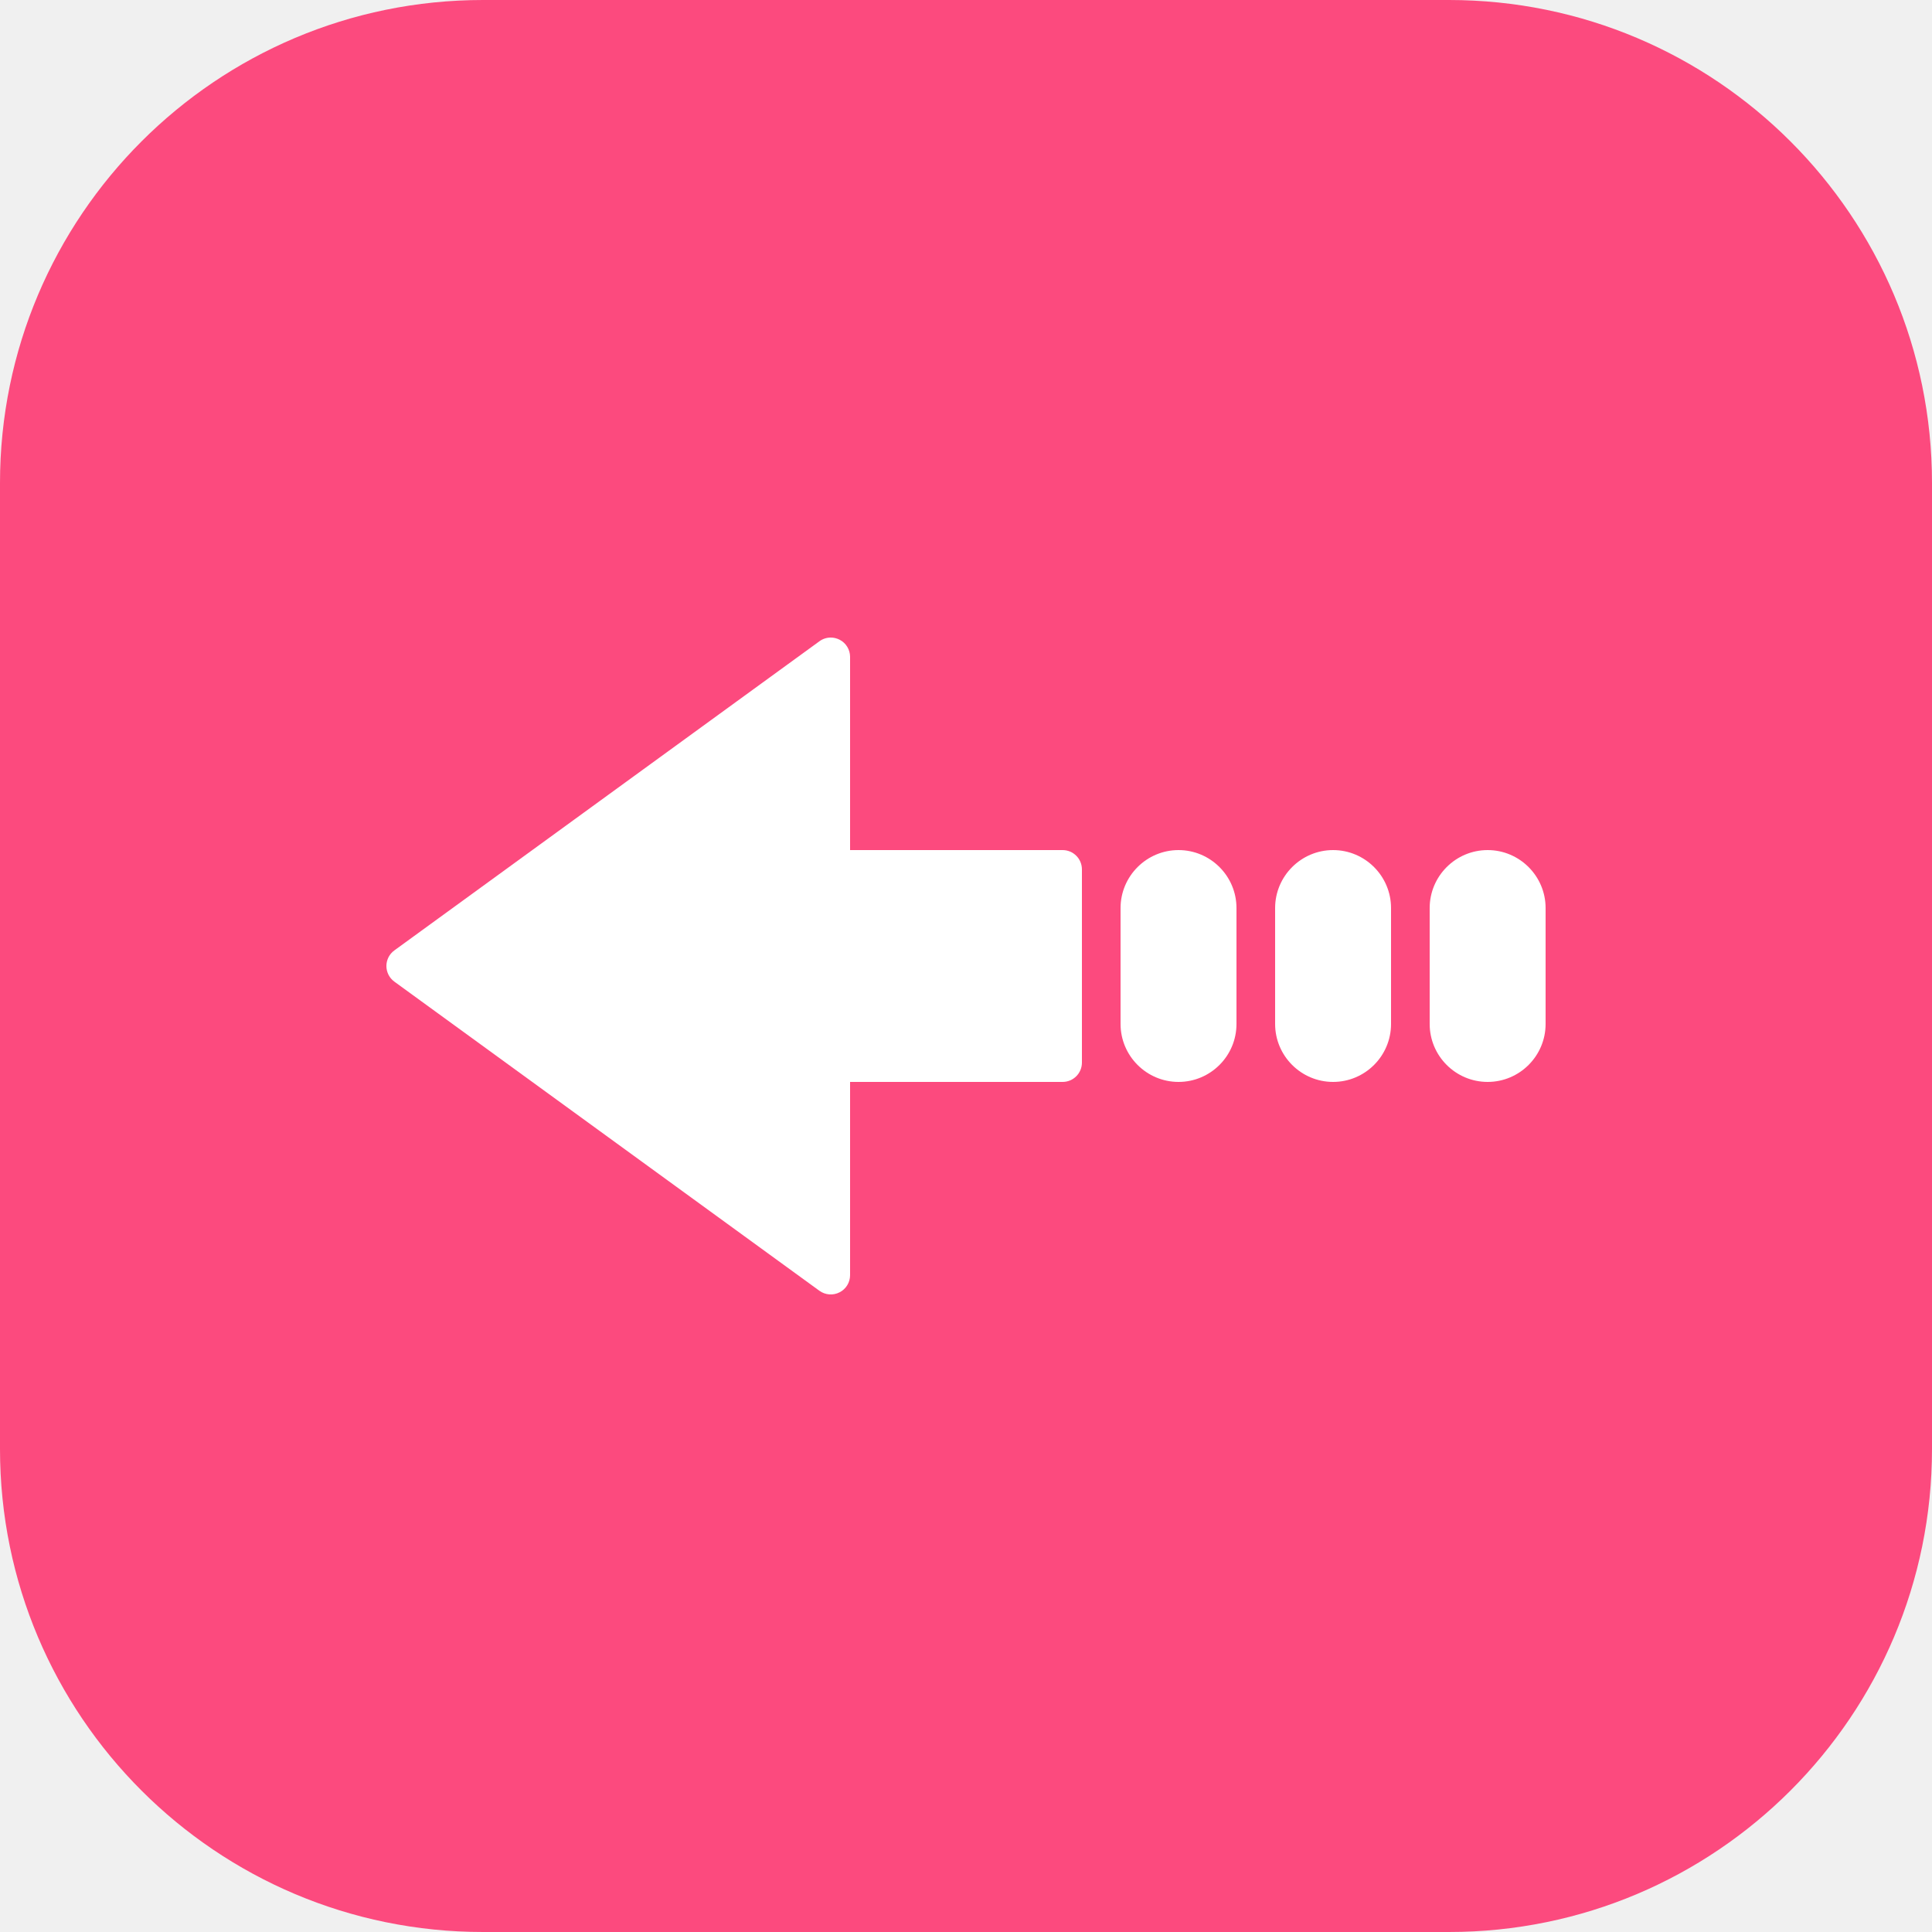
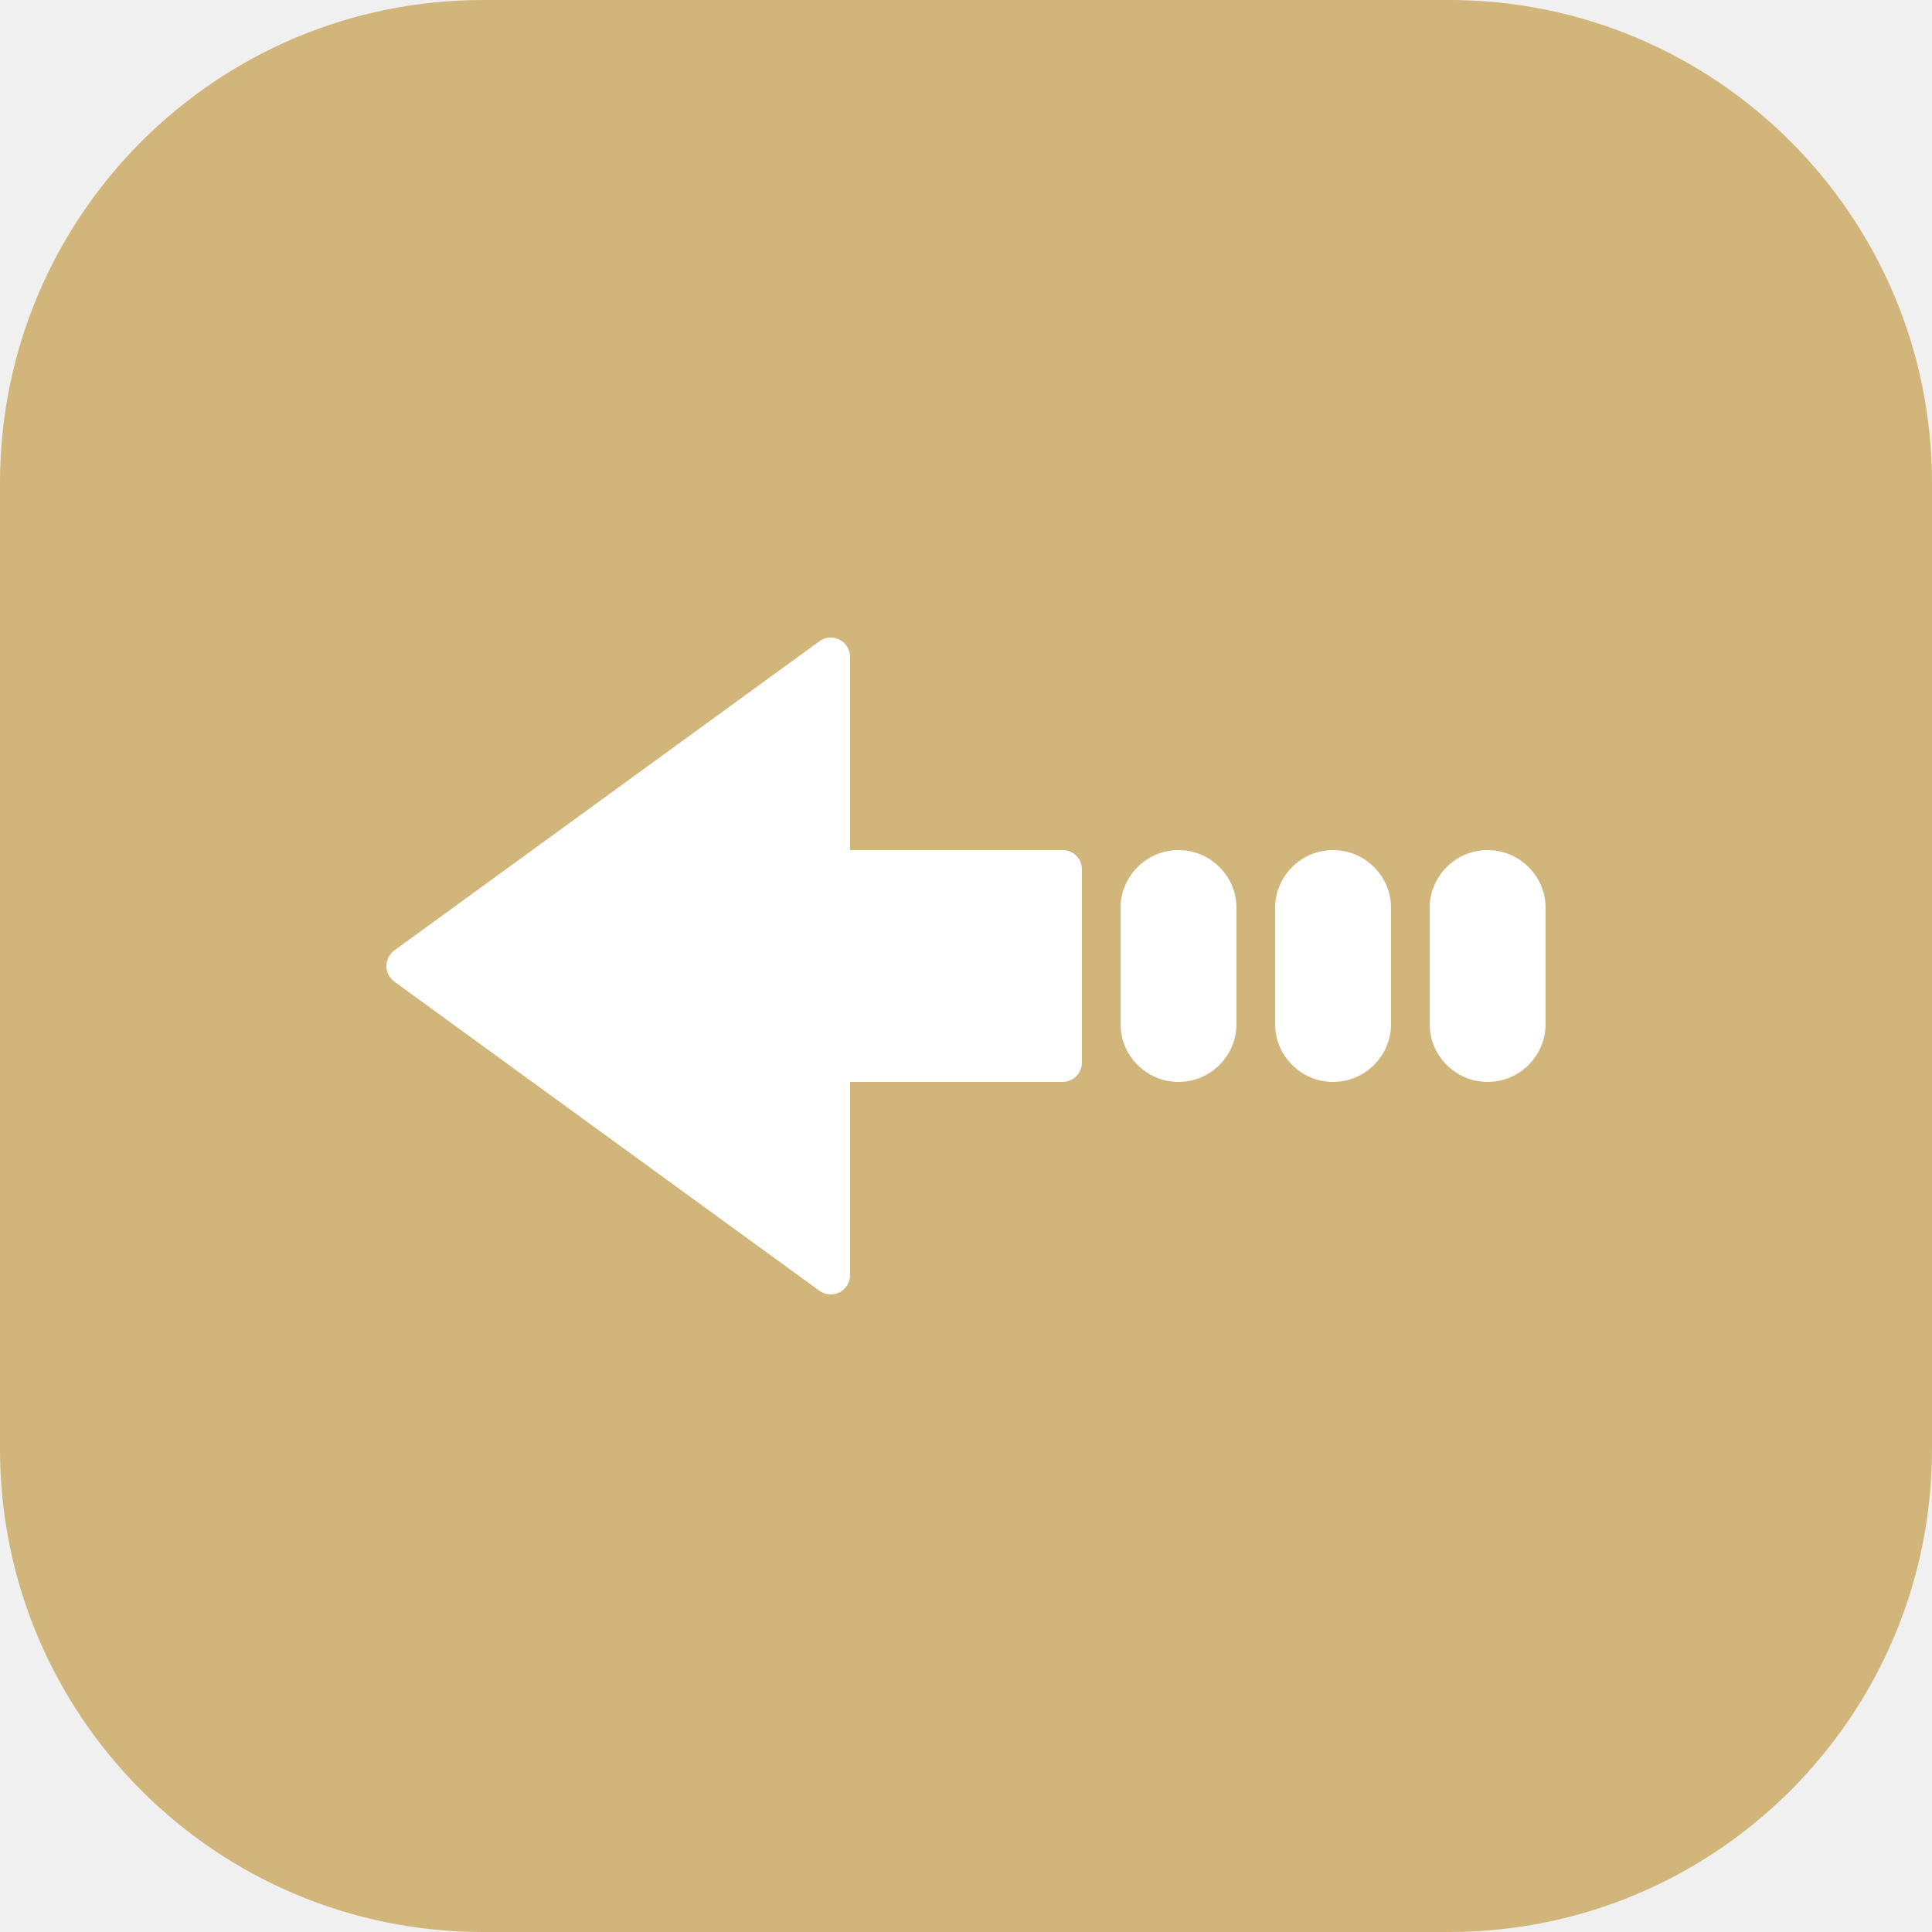
<svg xmlns="http://www.w3.org/2000/svg" width="40" height="40" viewBox="0 0 40 40" fill="none">
-   <rect width="40" height="40" rx="10" fill="#FC4A7E" />
+   <rect width="40" height="40" rx="10" fill="#D1B57A" />
  <path d="M22 22.4H17.6V26.4C17.6 26.551 17.516 26.689 17.382 26.756C17.248 26.825 17.087 26.812 16.965 26.724L8.165 20.324C8.061 20.248 8 20.128 8 20C8 19.872 8.061 19.752 8.165 19.677L16.965 13.277C17.034 13.226 17.117 13.2 17.2 13.2C17.262 13.2 17.324 13.215 17.382 13.244C17.516 13.312 17.6 13.45 17.6 13.6V17.6H22C22.221 17.6 22.4 17.779 22.4 18V22C22.4 22.221 22.221 22.4 22 22.4Z" fill="white" />
  <path d="M24.4 22.4C23.739 22.4 23.2 21.862 23.2 21.2V18.8C23.2 18.139 23.739 17.6 24.4 17.6C25.062 17.6 25.6 18.139 25.6 18.8V21.2C25.6 21.862 25.062 22.4 24.4 22.4Z" fill="white" />
  <path d="M27.6 22.4C26.939 22.4 26.4 21.862 26.4 21.2V18.8C26.4 18.139 26.939 17.6 27.6 17.6C28.262 17.6 28.8 18.139 28.8 18.8V21.2C28.8 21.862 28.262 22.4 27.6 22.4Z" fill="white" />
  <path d="M30.8 22.4C30.138 22.4 29.6 21.862 29.6 21.2V18.8C29.6 18.139 30.138 17.6 30.8 17.6C31.461 17.6 32 18.139 32 18.8V21.2C32 21.862 31.461 22.4 30.8 22.4Z" fill="white" />
</svg>
